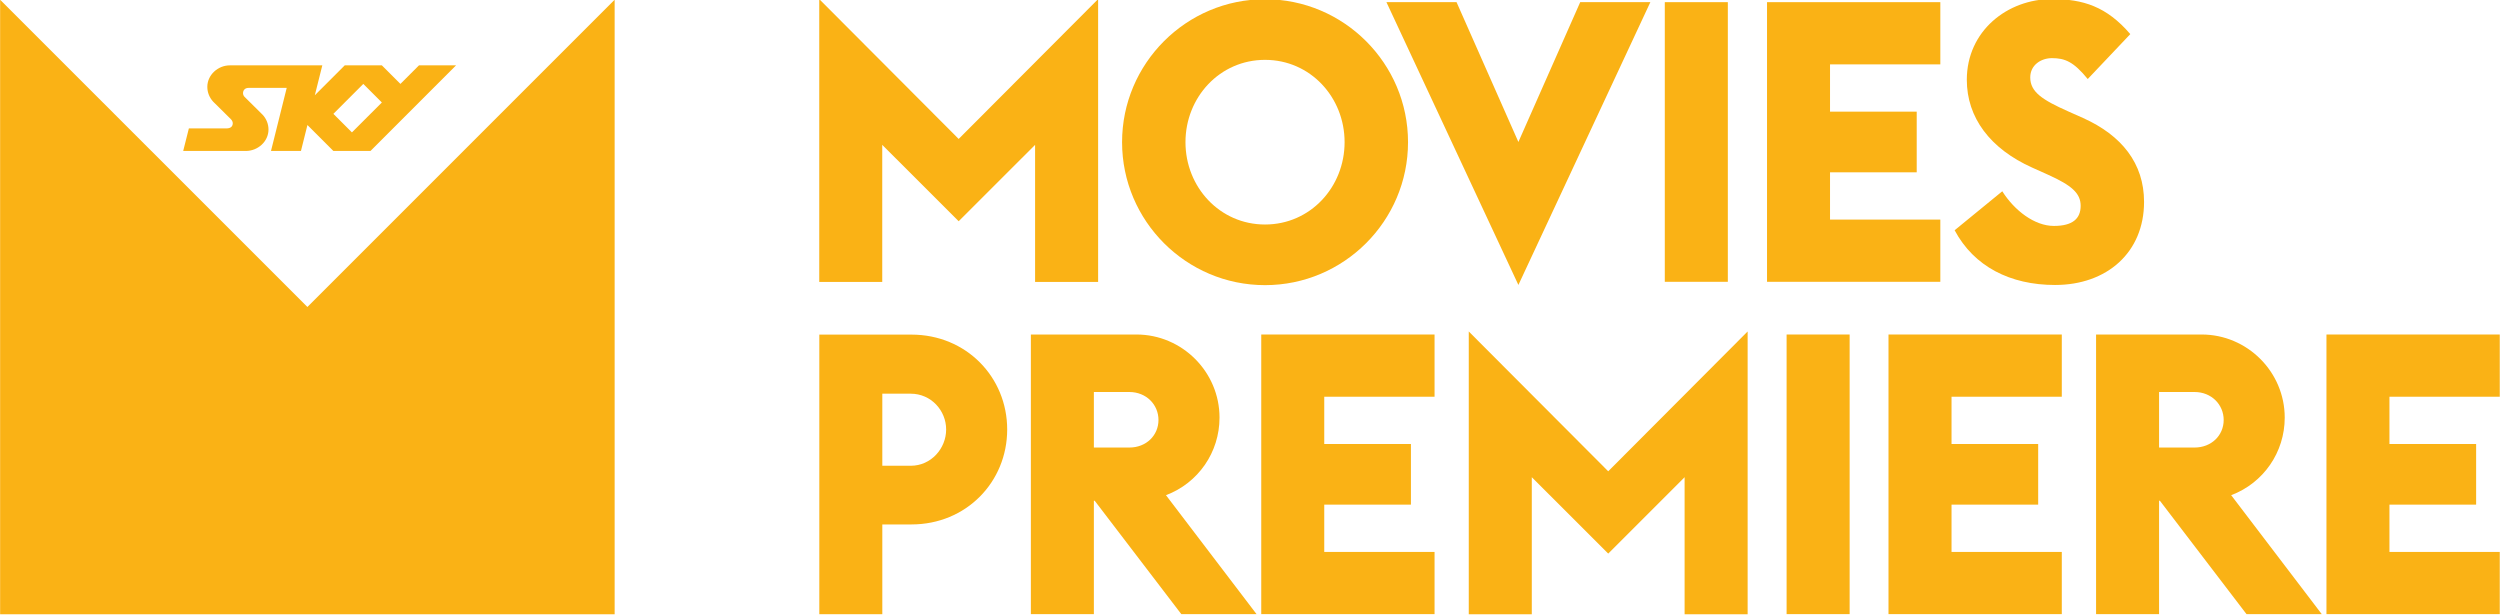
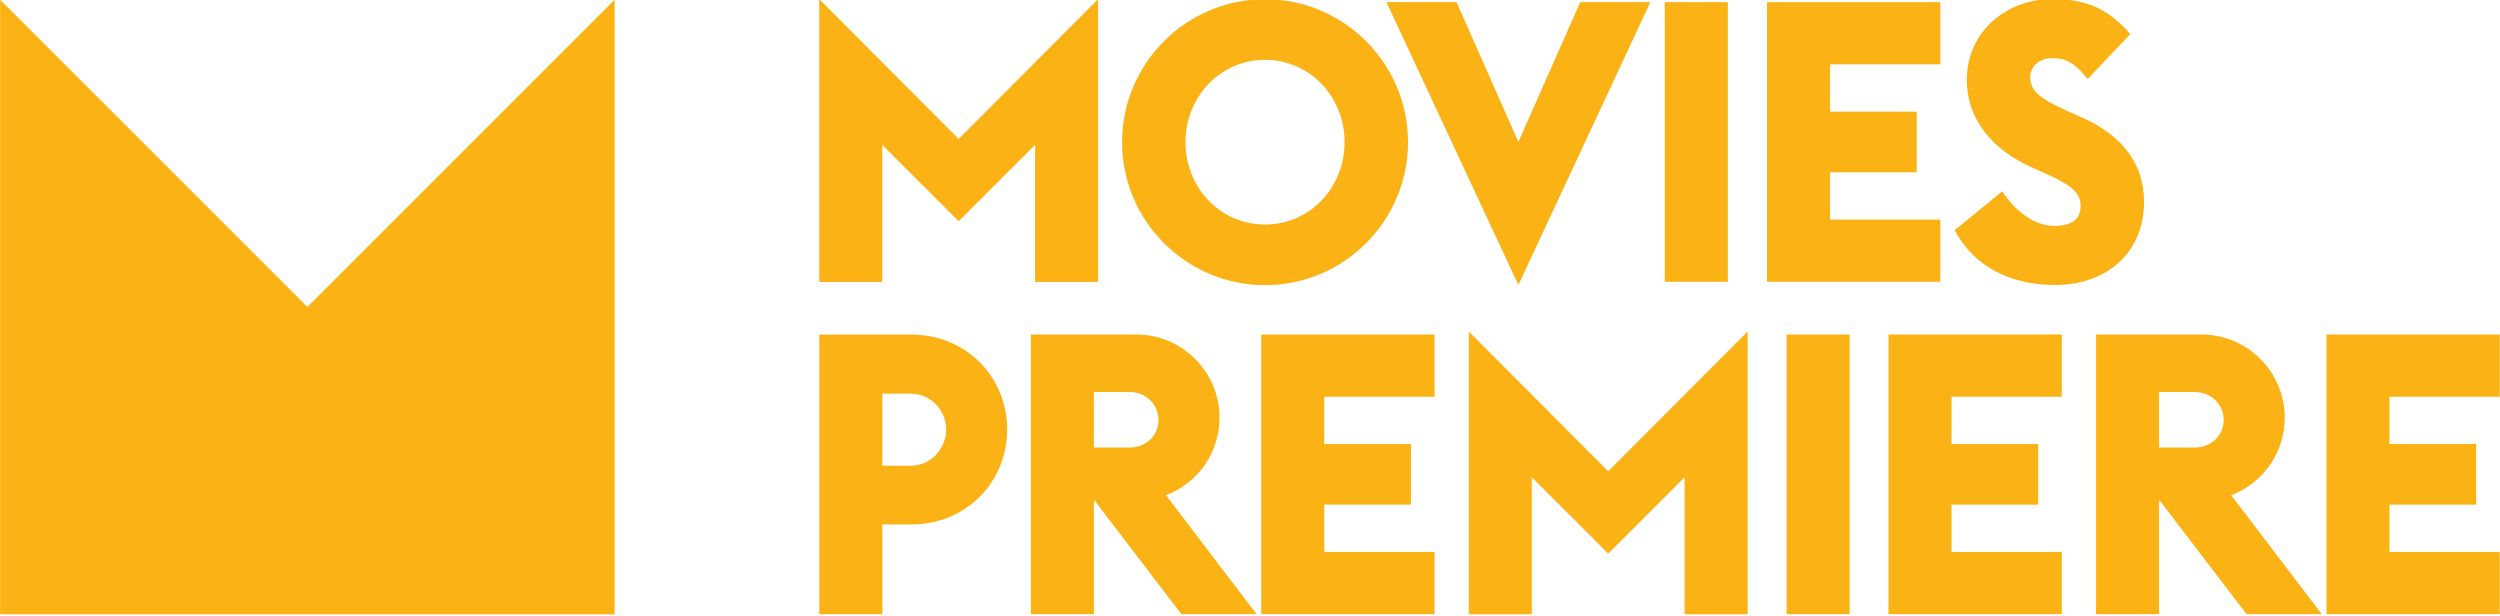
<svg xmlns="http://www.w3.org/2000/svg" width="26.137mm" height="6.432mm" version="1.1" viewBox="0 0 92.613 22.792">
  <defs>
    <clipPath id="a">
      <path d="m211.64 579.37h82.8v24.803h-82.8v-24.803z" />
    </clipPath>
  </defs>
  <g transform="translate(-299.41 -463.82)">
    <g transform="matrix(1.25 0 0 -1.25 29.421 1214.9)">
      <g clip-path="url(#a)">
        <g transform="translate(226.42 596.94)">
-           <path d="m0 0-0.55 0.55 0.887 0.887 0.55-0.55-0.887-0.887zm1.987 1.987-0.55-0.55-0.55 0.55h-1.1l-0.887-0.887 0.222 0.887h-2.741c-0.353-1e-3 -0.667-0.283-0.667-0.638 0-0.169 0.067-0.323 0.173-0.438l0.528-0.522c0.036-0.037 0.053-0.081 0.053-0.117 0-0.087-0.052-0.154-0.189-0.154h-1.112l-0.168-0.668h1.858c0.353 0 0.67 0.279 0.67 0.635 0 0.168-0.067 0.324-0.174 0.438l-0.535 0.53c-0.03 0.03-0.046 0.072-0.046 0.109 0 0.087 0.058 0.157 0.163 0.157h1.132l-0.466-1.869h0.888l0.192 0.769 0.769-0.769h1.1l2.536 2.537h-1.099zm5.799 1.945v-18.213h-18.213v18.213l9.107-9.106 9.106 9.106z" fill="#fab215" />
+           <path d="m7.786 3.932v-18.213h-18.213v18.213l9.107-9.106z" fill="#fab215" />
        </g>
        <g transform="translate(240.27 600.89)">
          <path d="m0 0 4.132-4.144 4.133 4.144v-8.381h-1.868v4.062l-2.265-2.264-2.265 2.264v-4.062h-1.867v8.381z" fill="#fab215" />
        </g>
        <g transform="translate(255.84 596.65)">
          <path d="m0 0c0 1.331-1.016 2.44-2.358 2.44s-2.358-1.109-2.358-2.44 1.016-2.44 2.358-2.44 2.358 1.109 2.358 2.44m-6.595 0c0 2.335 1.902 4.237 4.237 4.237s4.238-1.902 4.238-4.237-1.903-4.237-4.238-4.237-4.237 1.902-4.237 4.237" fill="#fab215" />
        </g>
        <g transform="translate(257.08 600.8)">
          <path d="M 0,0 2.078,0 3.911,-4.144 5.743,0 7.822,0 3.911,-8.381 0,0 Z" fill="#fab215" />
        </g>
        <path d="m265.33 600.8h1.868v-8.288h-1.868v8.288z" fill="#fab215" />
        <g transform="translate(268.36 600.8)">
          <path d="m0 0h5.136v-1.844h-3.269v-1.401h2.569v-1.798h-2.569v-1.401h3.269v-1.844h-5.136v8.288z" fill="#fab215" />
        </g>
        <g transform="translate(273.92 594.04)">
          <path d="m0 0 1.412 1.155c0.362-0.572 0.957-1.027 1.529-1.027 0.549 0 0.794 0.21 0.794 0.596 0 0.373-0.268 0.607-0.968 0.922l-0.467 0.21c-1.249 0.56-1.939 1.483-1.939 2.603 0 1.448 1.203 2.393 2.522 2.393 0.923 0 1.623-0.222 2.323-1.039l-1.261-1.331c-0.42 0.514-0.677 0.619-1.062 0.619-0.315 0-0.642-0.198-0.642-0.572 0-0.432 0.361-0.665 1.12-1.004l0.445-0.198c1.143-0.514 1.808-1.342 1.808-2.487 0-1.494-1.096-2.462-2.638-2.462-1.33 0-2.404 0.548-2.976 1.622" fill="#fab215" />
        </g>
        <g transform="translate(242.98 587.06)">
          <path d="m0 0c0.607 0 1.051 0.514 1.051 1.075 0 0.56-0.444 1.061-1.051 1.061h-0.841v-2.136h0.841zm-2.708 3.887h2.731c1.623 0 2.837-1.26 2.837-2.812 0-1.554-1.214-2.814-2.837-2.814h-0.864v-2.661h-1.867v8.287z" fill="#fab215" />
        </g>
        <g transform="translate(249.46 587.6)">
          <path d="m0 0c0.502 0 0.864 0.361 0.864 0.817 0 0.455-0.362 0.829-0.864 0.829h-1.051v-1.646h1.051zm-1.051-4.938h-1.867v8.288h3.128c1.355 0 2.463-1.109 2.463-2.463 0-1.028-0.63-1.938-1.587-2.299l2.685-3.526h-2.23l-2.568 3.362h-0.024v-3.362z" fill="#fab215" />
        </g>
        <g transform="translate(253.37 590.95)">
          <path d="m0 0h5.136v-1.844h-3.269v-1.401h2.569v-1.797h-2.569v-1.402h3.269v-1.843h-5.136v8.287z" fill="#fab215" />
        </g>
        <g transform="translate(259.52 591.04)">
          <path d="m0 0 4.133-4.144 4.132 4.144v-8.381h-1.868v4.062l-2.264-2.264-2.265 2.264v-4.062h-1.868v8.381z" fill="#fab215" />
        </g>
        <path d="m268.94 590.95h1.868v-8.287h-1.868v8.287z" fill="#fab215" />
        <g transform="translate(271.96 590.95)">
          <path d="m0 0h5.136v-1.844h-3.268v-1.401h2.568v-1.797h-2.568v-1.402h3.268v-1.843h-5.136v8.287z" fill="#fab215" />
        </g>
        <g transform="translate(281.03 587.6)">
          <path d="m0 0c0.502 0 0.864 0.361 0.864 0.817 0 0.455-0.362 0.829-0.864 0.829h-1.051v-1.646h1.051zm-1.051-4.938h-1.867v8.288h3.128c1.355 0 2.463-1.109 2.463-2.463 0-1.028-0.63-1.938-1.587-2.299l2.685-3.526h-2.23l-2.568 3.362h-0.024v-3.362z" fill="#fab215" />
        </g>
        <g transform="translate(284.94 590.95)">
          <path d="m0 0h5.136v-1.844h-3.269v-1.401h2.569v-1.797h-2.569v-1.402h3.269v-1.843h-5.136v8.287z" fill="#fab215" />
        </g>
      </g>
    </g>
  </g>
</svg>
